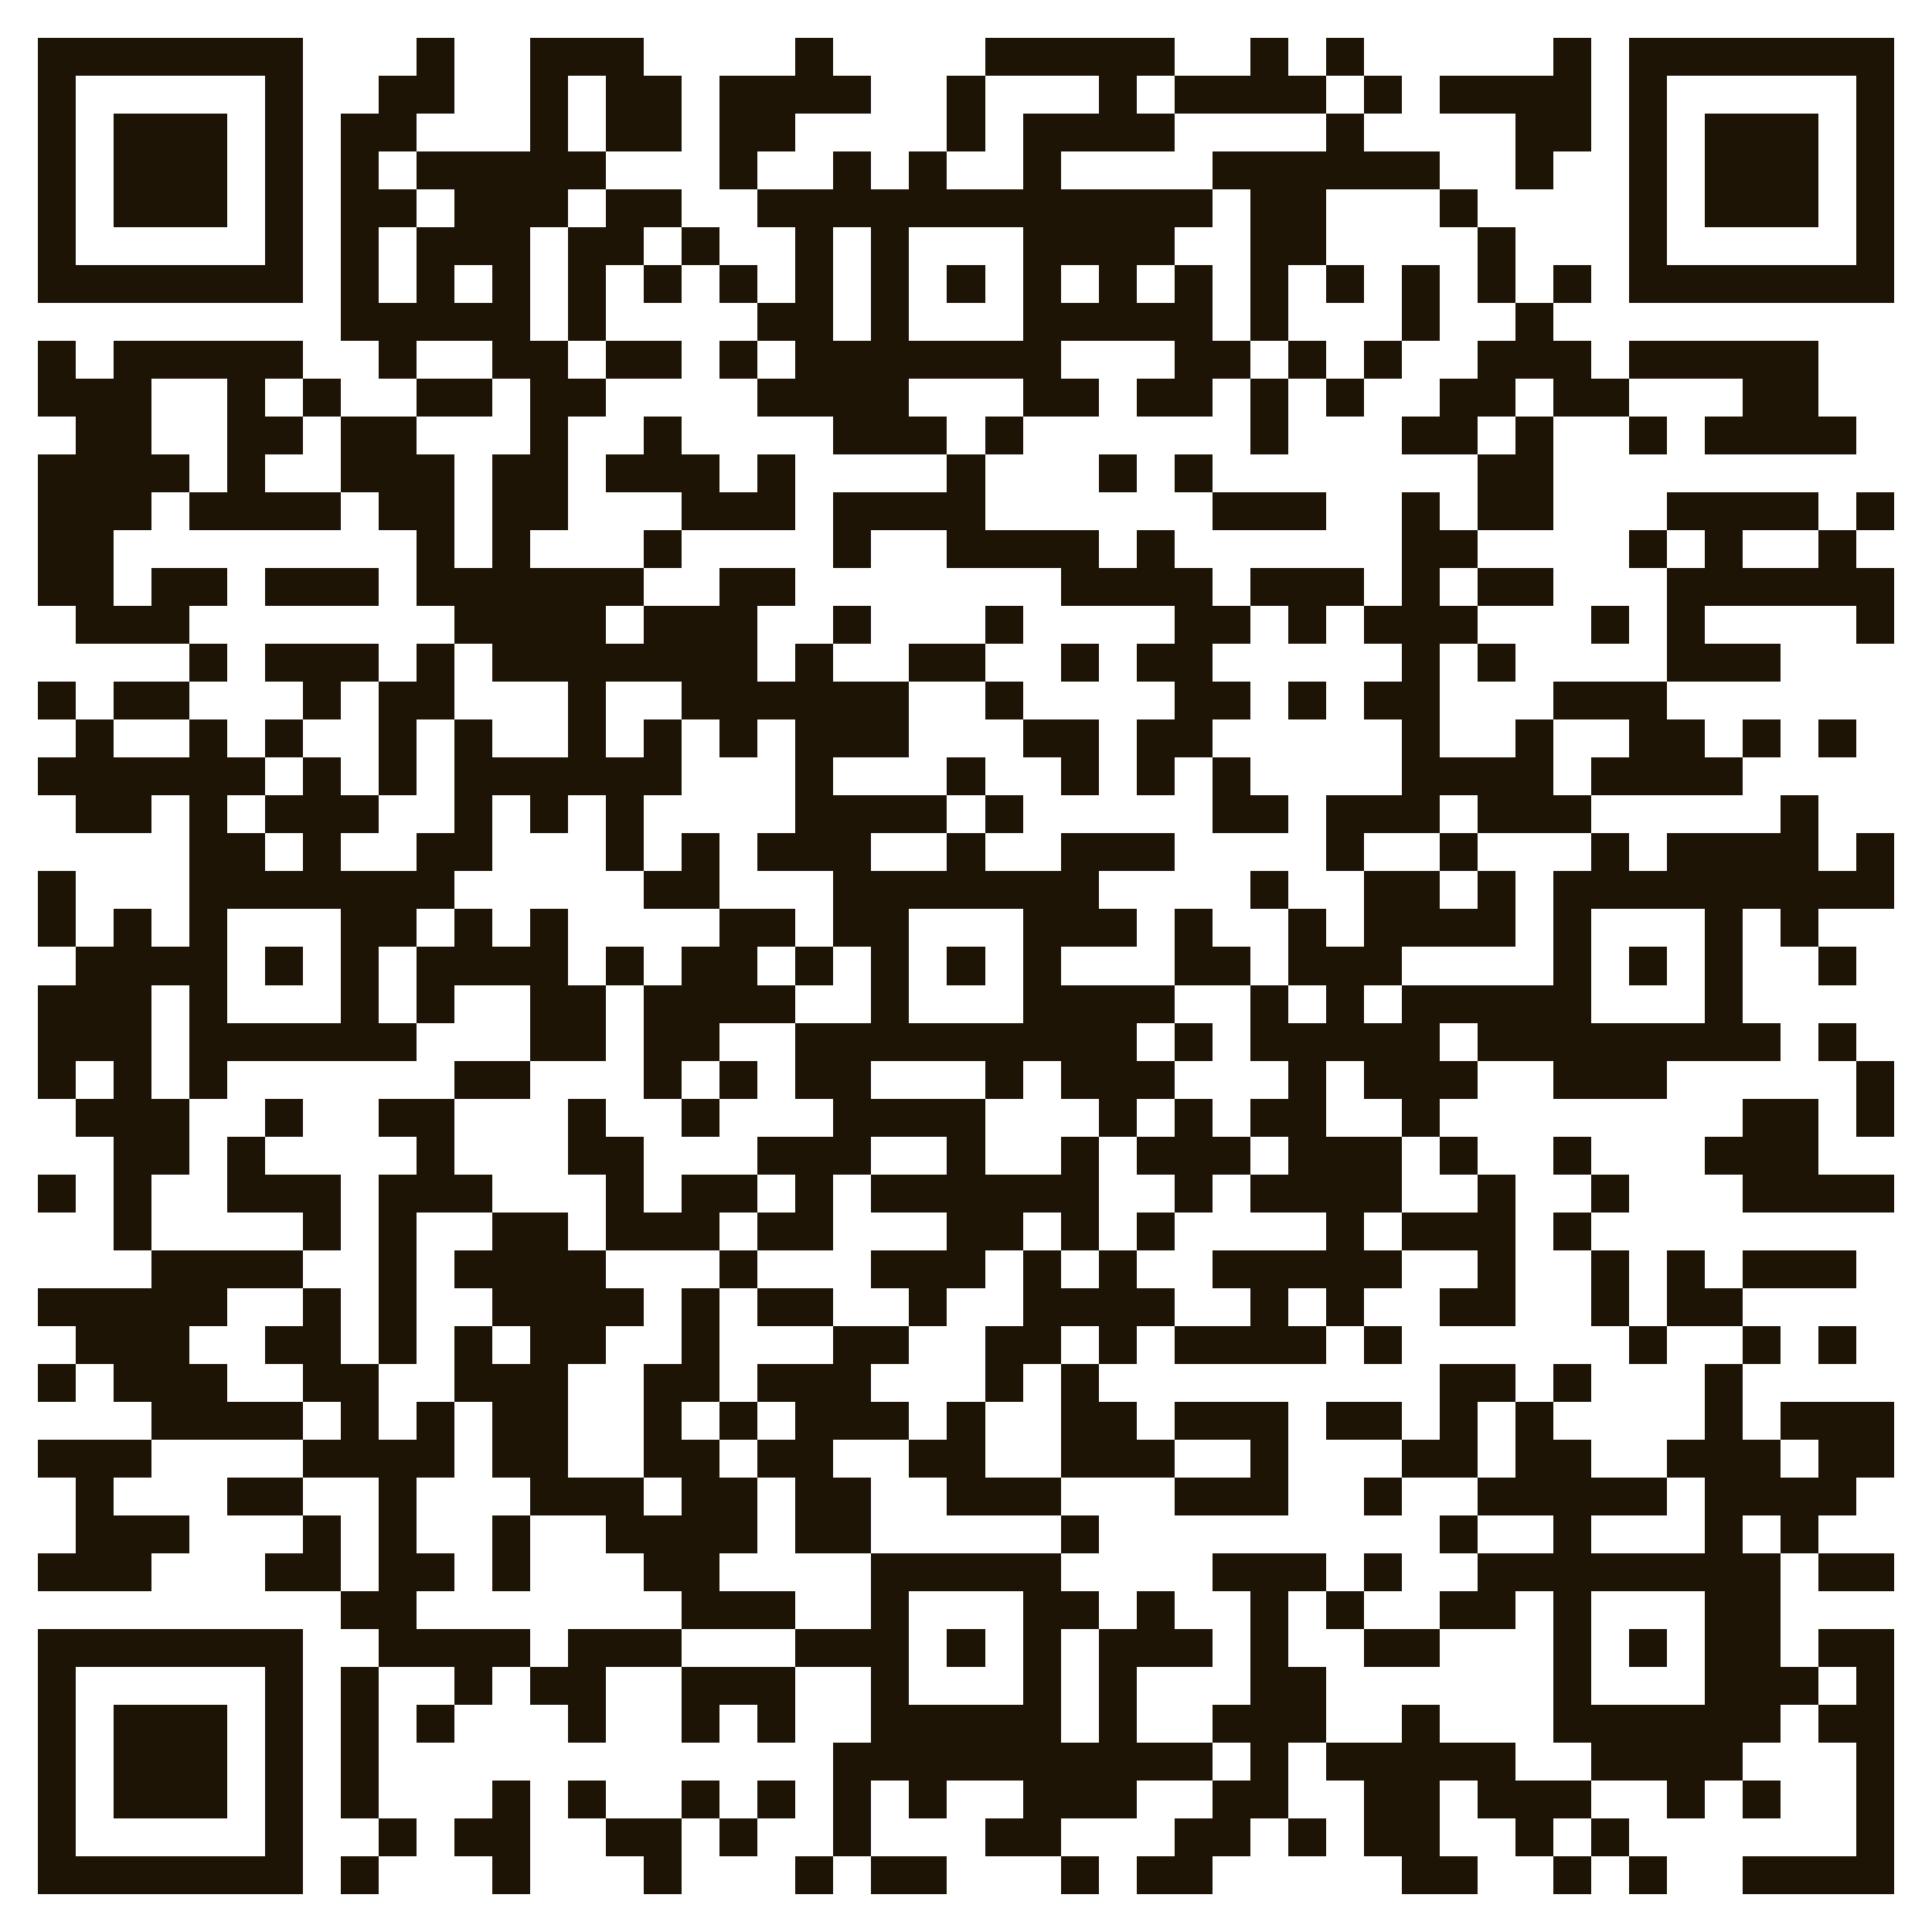
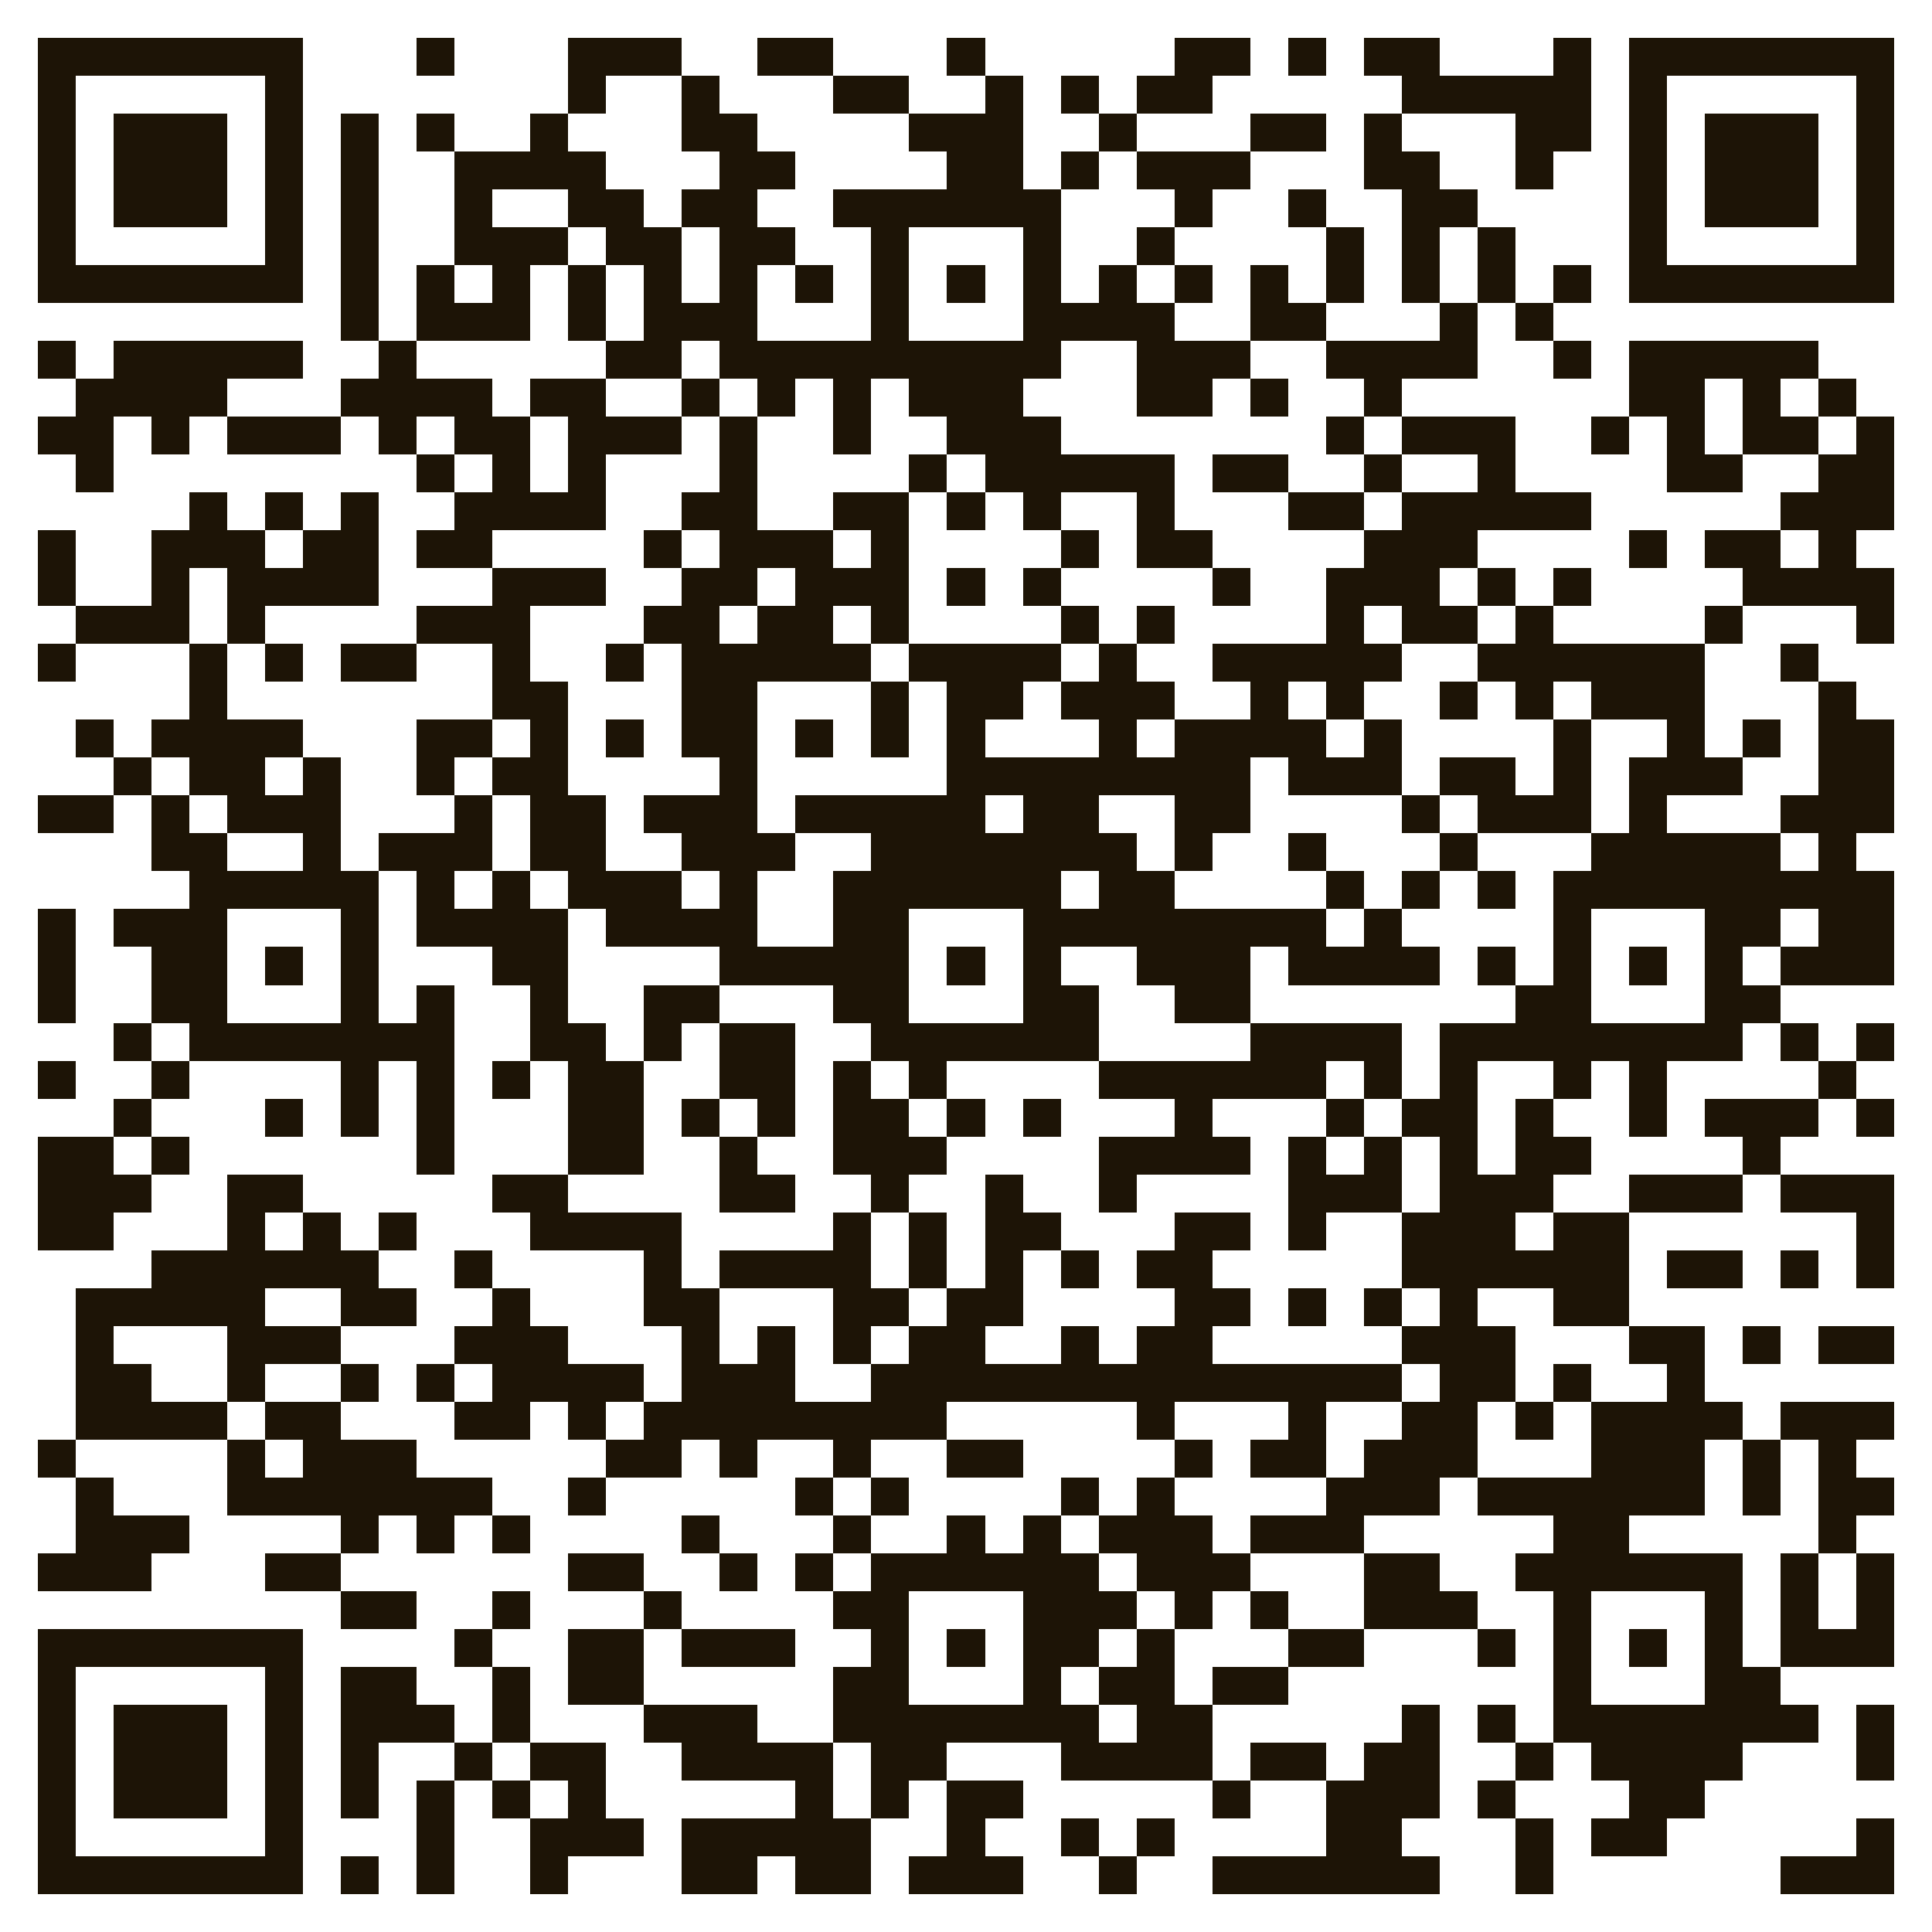
<svg xmlns="http://www.w3.org/2000/svg" viewBox="0 0 51 51" shape-rendering="crispEdges">
-   <path fill="#ffffff" d="M0 0h51v51H0z" />
-   <path stroke="#1d1406" d="M1 1.5h7m3 0h1m2 0h3m4 0h1m4 0h5m2 0h1m1 0h1m5 0h1m1 0h7M1 2.5h1m5 0h1m2 0h2m2 0h1m1 0h2m1 0h4m2 0h1m3 0h1m1 0h4m1 0h1m1 0h4m1 0h1m5 0h1M1 3.5h1m1 0h3m1 0h1m1 0h2m3 0h1m1 0h2m1 0h2m4 0h1m1 0h4m4 0h1m4 0h2m1 0h1m1 0h3m1 0h1M1 4.5h1m1 0h3m1 0h1m1 0h1m1 0h5m3 0h1m2 0h1m1 0h1m2 0h1m4 0h6m2 0h1m2 0h1m1 0h3m1 0h1M1 5.5h1m1 0h3m1 0h1m1 0h2m1 0h3m1 0h2m2 0h12m1 0h2m3 0h1m4 0h1m1 0h3m1 0h1M1 6.5h1m5 0h1m1 0h1m1 0h3m1 0h2m1 0h1m2 0h1m1 0h1m3 0h4m2 0h2m4 0h1m3 0h1m5 0h1M1 7.5h7m1 0h1m1 0h1m1 0h1m1 0h1m1 0h1m1 0h1m1 0h1m1 0h1m1 0h1m1 0h1m1 0h1m1 0h1m1 0h1m1 0h1m1 0h1m1 0h1m1 0h1m1 0h7M9 8.5h5m1 0h1m4 0h2m1 0h1m3 0h5m1 0h1m3 0h1m2 0h1M1 9.5h1m1 0h5m2 0h1m2 0h2m1 0h2m1 0h1m1 0h7m3 0h2m1 0h1m1 0h1m2 0h3m1 0h5M1 10.5h3m2 0h1m1 0h1m2 0h2m1 0h2m4 0h4m3 0h2m1 0h2m1 0h1m1 0h1m2 0h2m1 0h2m3 0h2M2 11.5h2m2 0h2m1 0h2m3 0h1m2 0h1m4 0h3m1 0h1m6 0h1m3 0h2m1 0h1m2 0h1m1 0h4M1 12.5h4m1 0h1m2 0h3m1 0h2m1 0h3m1 0h1m4 0h1m3 0h1m1 0h1m7 0h2M1 13.5h3m1 0h4m1 0h2m1 0h2m3 0h3m1 0h4m6 0h3m2 0h1m1 0h2m3 0h4m1 0h1M1 14.5h2m8 0h1m1 0h1m3 0h1m4 0h1m2 0h4m1 0h1m6 0h2m4 0h1m1 0h1m2 0h1M1 15.5h2m1 0h2m1 0h3m1 0h6m2 0h2m7 0h4m1 0h3m1 0h1m1 0h2m3 0h6M2 16.5h3m7 0h4m1 0h3m2 0h1m3 0h1m4 0h2m1 0h1m1 0h3m3 0h1m1 0h1m4 0h1M5 17.5h1m1 0h3m1 0h1m1 0h7m1 0h1m2 0h2m2 0h1m1 0h2m5 0h1m1 0h1m4 0h3M1 18.5h1m1 0h2m3 0h1m1 0h2m3 0h1m2 0h6m2 0h1m4 0h2m1 0h1m1 0h2m3 0h3M2 19.5h1m2 0h1m1 0h1m2 0h1m1 0h1m2 0h1m1 0h1m1 0h1m1 0h3m3 0h2m1 0h2m5 0h1m2 0h1m2 0h2m1 0h1m1 0h1M1 20.5h6m1 0h1m1 0h1m1 0h6m3 0h1m3 0h1m2 0h1m1 0h1m1 0h1m4 0h4m1 0h4M2 21.5h2m1 0h1m1 0h3m2 0h1m1 0h1m1 0h1m4 0h4m1 0h1m5 0h2m1 0h3m1 0h3m5 0h1M5 22.5h2m1 0h1m2 0h2m3 0h1m1 0h1m1 0h3m2 0h1m2 0h3m4 0h1m2 0h1m3 0h1m1 0h4m1 0h1M1 23.5h1m3 0h7m5 0h2m3 0h7m4 0h1m2 0h2m1 0h1m1 0h9M1 24.5h1m1 0h1m1 0h1m3 0h2m1 0h1m1 0h1m4 0h2m1 0h2m3 0h3m1 0h1m2 0h1m1 0h4m1 0h1m3 0h1m1 0h1M2 25.5h4m1 0h1m1 0h1m1 0h4m1 0h1m1 0h2m1 0h1m1 0h1m1 0h1m1 0h1m3 0h2m1 0h3m4 0h1m1 0h1m1 0h1m2 0h1M1 26.5h3m1 0h1m3 0h1m1 0h1m2 0h2m1 0h4m2 0h1m3 0h4m2 0h1m1 0h1m1 0h5m3 0h1M1 27.5h3m1 0h6m3 0h2m1 0h2m2 0h9m1 0h1m1 0h5m1 0h8m1 0h1M1 28.5h1m1 0h1m1 0h1m6 0h2m3 0h1m1 0h1m1 0h2m3 0h1m1 0h3m3 0h1m1 0h3m2 0h3m5 0h1M2 29.5h3m2 0h1m2 0h2m3 0h1m2 0h1m3 0h4m3 0h1m1 0h1m1 0h2m2 0h1m8 0h2m1 0h1M3 30.5h2m1 0h1m4 0h1m3 0h2m3 0h3m2 0h1m2 0h1m1 0h3m1 0h3m1 0h1m2 0h1m3 0h3M1 31.5h1m1 0h1m2 0h3m1 0h3m3 0h1m1 0h2m1 0h1m1 0h6m2 0h1m1 0h4m2 0h1m2 0h1m3 0h4M3 32.5h1m4 0h1m1 0h1m2 0h2m1 0h3m1 0h2m3 0h2m1 0h1m1 0h1m4 0h1m1 0h3m1 0h1M4 33.5h4m2 0h1m1 0h4m3 0h1m3 0h3m1 0h1m1 0h1m2 0h5m2 0h1m2 0h1m1 0h1m1 0h3M1 34.5h5m2 0h1m1 0h1m2 0h4m1 0h1m1 0h2m2 0h1m2 0h4m2 0h1m1 0h1m2 0h2m2 0h1m1 0h2M2 35.5h3m2 0h2m1 0h1m1 0h1m1 0h2m2 0h1m3 0h2m2 0h2m1 0h1m1 0h4m1 0h1m6 0h1m2 0h1m1 0h1M1 36.5h1m1 0h3m2 0h2m2 0h3m2 0h2m1 0h3m3 0h1m1 0h1m9 0h2m1 0h1m3 0h1M4 37.5h4m1 0h1m1 0h1m1 0h2m2 0h1m1 0h1m1 0h3m1 0h1m2 0h2m1 0h3m1 0h2m1 0h1m1 0h1m4 0h1m1 0h3M1 38.5h3m4 0h4m1 0h2m2 0h2m1 0h2m2 0h2m2 0h3m2 0h1m3 0h2m1 0h2m2 0h3m1 0h2M2 39.5h1m3 0h2m2 0h1m3 0h3m1 0h2m1 0h2m2 0h3m3 0h3m2 0h1m2 0h5m1 0h4M2 40.5h3m3 0h1m1 0h1m2 0h1m2 0h4m1 0h2m5 0h1m9 0h1m2 0h1m3 0h1m1 0h1M1 41.5h3m3 0h2m1 0h2m1 0h1m3 0h2m4 0h5m4 0h3m1 0h1m2 0h8m1 0h2M9 42.5h2m7 0h3m2 0h1m3 0h2m1 0h1m2 0h1m1 0h1m2 0h2m1 0h1m3 0h2M1 43.5h7m2 0h4m1 0h3m3 0h3m1 0h1m1 0h1m1 0h3m1 0h1m2 0h2m3 0h1m1 0h1m1 0h2m1 0h2M1 44.5h1m5 0h1m1 0h1m2 0h1m1 0h2m2 0h3m2 0h1m3 0h1m1 0h1m3 0h2m6 0h1m3 0h3m1 0h1M1 45.5h1m1 0h3m1 0h1m1 0h1m1 0h1m3 0h1m2 0h1m1 0h1m2 0h5m1 0h1m2 0h3m2 0h1m3 0h6m1 0h2M1 46.5h1m1 0h3m1 0h1m1 0h1m12 0h10m1 0h1m1 0h5m2 0h4m3 0h1M1 47.5h1m1 0h3m1 0h1m1 0h1m3 0h1m1 0h1m2 0h1m1 0h1m1 0h1m1 0h1m2 0h3m2 0h2m2 0h2m1 0h3m2 0h1m1 0h1m2 0h1M1 48.5h1m5 0h1m2 0h1m1 0h2m2 0h2m1 0h1m2 0h1m3 0h2m3 0h2m1 0h1m1 0h2m2 0h1m1 0h1m6 0h1M1 49.5h7m1 0h1m3 0h1m3 0h1m3 0h1m1 0h2m3 0h1m1 0h2m5 0h2m2 0h1m1 0h1m2 0h4" />
+   <rect width="51" height="51" fill="#ffffff" />
+   <path fill="#1d1406" d="M1 1h1v1h-1zM2 1h1v1h-1zM3 1h1v1h-1zM4 1h1v1h-1zM5 1h1v1h-1zM6 1h1v1h-1zM7 1h1v1h-1zM11 1h1v1h-1zM15 1h1v1h-1zM16 1h1v1h-1zM17 1h1v1h-1zM20 1h1v1h-1zM21 1h1v1h-1zM25 1h1v1h-1zM31 1h1v1h-1zM32 1h1v1h-1zM34 1h1v1h-1zM36 1h1v1h-1zM37 1h1v1h-1zM41 1h1v1h-1zM43 1h1v1h-1zM44 1h1v1h-1zM45 1h1v1h-1zM46 1h1v1h-1zM47 1h1v1h-1zM48 1h1v1h-1zM49 1h1v1h-1zM1 2h1v1h-1zM7 2h1v1h-1zM15 2h1v1h-1zM18 2h1v1h-1zM22 2h1v1h-1zM23 2h1v1h-1zM26 2h1v1h-1zM28 2h1v1h-1zM30 2h1v1h-1zM31 2h1v1h-1zM37 2h1v1h-1zM38 2h1v1h-1zM39 2h1v1h-1zM40 2h1v1h-1zM41 2h1v1h-1zM43 2h1v1h-1zM49 2h1v1h-1zM1 3h1v1h-1zM3 3h1v1h-1zM4 3h1v1h-1zM5 3h1v1h-1zM7 3h1v1h-1zM9 3h1v1h-1zM11 3h1v1h-1zM14 3h1v1h-1zM18 3h1v1h-1zM19 3h1v1h-1zM24 3h1v1h-1zM25 3h1v1h-1zM26 3h1v1h-1zM29 3h1v1h-1zM33 3h1v1h-1zM34 3h1v1h-1zM36 3h1v1h-1zM40 3h1v1h-1zM41 3h1v1h-1zM43 3h1v1h-1zM45 3h1v1h-1zM46 3h1v1h-1zM47 3h1v1h-1zM49 3h1v1h-1zM1 4h1v1h-1zM3 4h1v1h-1zM4 4h1v1h-1zM5 4h1v1h-1zM7 4h1v1h-1zM9 4h1v1h-1zM12 4h1v1h-1zM13 4h1v1h-1zM14 4h1v1h-1zM15 4h1v1h-1zM19 4h1v1h-1zM20 4h1v1h-1zM25 4h1v1h-1zM26 4h1v1h-1zM28 4h1v1h-1zM30 4h1v1h-1zM31 4h1v1h-1zM32 4h1v1h-1zM36 4h1v1h-1zM37 4h1v1h-1zM40 4h1v1h-1zM43 4h1v1h-1zM45 4h1v1h-1zM46 4h1v1h-1zM47 4h1v1h-1zM49 4h1v1h-1zM1 5h1v1h-1zM3 5h1v1h-1zM4 5h1v1h-1zM5 5h1v1h-1zM7 5h1v1h-1zM9 5h1v1h-1zM12 5h1v1h-1zM15 5h1v1h-1zM16 5h1v1h-1zM18 5h1v1h-1zM19 5h1v1h-1zM22 5h1v1h-1zM23 5h1v1h-1zM24 5h1v1h-1zM25 5h1v1h-1zM26 5h1v1h-1zM27 5h1v1h-1zM31 5h1v1h-1zM34 5h1v1h-1zM37 5h1v1h-1zM38 5h1v1h-1zM43 5h1v1h-1zM45 5h1v1h-1zM46 5h1v1h-1zM47 5h1v1h-1zM49 5h1v1h-1zM1 6h1v1h-1zM7 6h1v1h-1zM9 6h1v1h-1zM12 6h1v1h-1zM13 6h1v1h-1zM14 6h1v1h-1zM16 6h1v1h-1zM17 6h1v1h-1zM19 6h1v1h-1zM20 6h1v1h-1zM23 6h1v1h-1zM27 6h1v1h-1zM30 6h1v1h-1zM35 6h1v1h-1zM37 6h1v1h-1zM39 6h1v1h-1zM43 6h1v1h-1zM49 6h1v1h-1zM1 7h1v1h-1zM2 7h1v1h-1zM3 7h1v1h-1zM4 7h1v1h-1zM5 7h1v1h-1zM6 7h1v1h-1zM7 7h1v1h-1zM9 7h1v1h-1zM11 7h1v1h-1zM13 7h1v1h-1zM15 7h1v1h-1zM17 7h1v1h-1zM19 7h1v1h-1zM21 7h1v1h-1zM23 7h1v1h-1zM25 7h1v1h-1zM27 7h1v1h-1zM29 7h1v1h-1zM31 7h1v1h-1zM33 7h1v1h-1zM35 7h1v1h-1zM37 7h1v1h-1zM39 7h1v1h-1zM41 7h1v1h-1zM43 7h1v1h-1zM44 7h1v1h-1zM45 7h1v1h-1zM46 7h1v1h-1zM47 7h1v1h-1zM48 7h1v1h-1zM49 7h1v1h-1zM9 8h1v1h-1zM11 8h1v1h-1zM12 8h1v1h-1zM13 8h1v1h-1zM15 8h1v1h-1zM17 8h1v1h-1zM18 8h1v1h-1zM19 8h1v1h-1zM23 8h1v1h-1zM27 8h1v1h-1zM28 8h1v1h-1zM29 8h1v1h-1zM30 8h1v1h-1zM33 8h1v1h-1zM34 8h1v1h-1zM38 8h1v1h-1zM40 8h1v1h-1zM1 9h1v1h-1zM3 9h1v1h-1zM4 9h1v1h-1zM5 9h1v1h-1zM6 9h1v1h-1zM7 9h1v1h-1zM10 9h1v1h-1zM16 9h1v1h-1zM17 9h1v1h-1zM19 9h1v1h-1zM20 9h1v1h-1zM21 9h1v1h-1zM22 9h1v1h-1zM23 9h1v1h-1zM24 9h1v1h-1zM25 9h1v1h-1zM26 9h1v1h-1zM27 9h1v1h-1zM30 9h1v1h-1zM31 9h1v1h-1zM32 9h1v1h-1zM35 9h1v1h-1zM36 9h1v1h-1zM37 9h1v1h-1zM38 9h1v1h-1zM41 9h1v1h-1zM43 9h1v1h-1zM44 9h1v1h-1zM45 9h1v1h-1zM46 9h1v1h-1zM47 9h1v1h-1zM2 10h1v1h-1zM3 10h1v1h-1zM4 10h1v1h-1zM5 10h1v1h-1zM9 10h1v1h-1zM10 10h1v1h-1zM11 10h1v1h-1zM12 10h1v1h-1zM14 10h1v1h-1zM15 10h1v1h-1zM18 10h1v1h-1zM20 10h1v1h-1zM22 10h1v1h-1zM24 10h1v1h-1zM25 10h1v1h-1zM26 10h1v1h-1zM30 10h1v1h-1zM31 10h1v1h-1zM33 10h1v1h-1zM36 10h1v1h-1zM43 10h1v1h-1zM44 10h1v1h-1zM46 10h1v1h-1zM48 10h1v1h-1zM1 11h1v1h-1zM2 11h1v1h-1zM4 11h1v1h-1zM6 11h1v1h-1zM7 11h1v1h-1zM8 11h1v1h-1zM10 11h1v1h-1zM12 11h1v1h-1zM13 11h1v1h-1zM15 11h1v1h-1zM16 11h1v1h-1zM17 11h1v1h-1zM19 11h1v1h-1zM22 11h1v1h-1zM25 11h1v1h-1zM26 11h1v1h-1zM27 11h1v1h-1zM35 11h1v1h-1zM37 11h1v1h-1zM38 11h1v1h-1zM39 11h1v1h-1zM42 11h1v1h-1zM44 11h1v1h-1zM46 11h1v1h-1zM47 11h1v1h-1zM49 11h1v1h-1zM2 12h1v1h-1zM11 12h1v1h-1zM13 12h1v1h-1zM15 12h1v1h-1zM19 12h1v1h-1zM24 12h1v1h-1zM26 12h1v1h-1zM27 12h1v1h-1zM28 12h1v1h-1zM29 12h1v1h-1zM30 12h1v1h-1zM32 12h1v1h-1zM33 12h1v1h-1zM36 12h1v1h-1zM39 12h1v1h-1zM44 12h1v1h-1zM45 12h1v1h-1zM48 12h1v1h-1zM49 12h1v1h-1zM5 13h1v1h-1zM7 13h1v1h-1zM9 13h1v1h-1zM12 13h1v1h-1zM13 13h1v1h-1zM14 13h1v1h-1zM15 13h1v1h-1zM18 13h1v1h-1zM19 13h1v1h-1zM22 13h1v1h-1zM23 13h1v1h-1zM25 13h1v1h-1zM27 13h1v1h-1zM30 13h1v1h-1zM34 13h1v1h-1zM35 13h1v1h-1zM37 13h1v1h-1zM38 13h1v1h-1zM39 13h1v1h-1zM40 13h1v1h-1zM41 13h1v1h-1zM47 13h1v1h-1zM48 13h1v1h-1zM49 13h1v1h-1zM1 14h1v1h-1zM4 14h1v1h-1zM5 14h1v1h-1zM6 14h1v1h-1zM8 14h1v1h-1zM9 14h1v1h-1zM11 14h1v1h-1zM12 14h1v1h-1zM17 14h1v1h-1zM19 14h1v1h-1zM20 14h1v1h-1zM21 14h1v1h-1zM23 14h1v1h-1zM28 14h1v1h-1zM30 14h1v1h-1zM31 14h1v1h-1zM36 14h1v1h-1zM37 14h1v1h-1zM38 14h1v1h-1zM43 14h1v1h-1zM45 14h1v1h-1zM46 14h1v1h-1zM48 14h1v1h-1zM1 15h1v1h-1zM4 15h1v1h-1zM6 15h1v1h-1zM7 15h1v1h-1zM8 15h1v1h-1zM9 15h1v1h-1zM13 15h1v1h-1zM14 15h1v1h-1zM15 15h1v1h-1zM18 15h1v1h-1zM19 15h1v1h-1zM21 15h1v1h-1zM22 15h1v1h-1zM23 15h1v1h-1zM25 15h1v1h-1zM27 15h1v1h-1zM32 15h1v1h-1zM35 15h1v1h-1zM36 15h1v1h-1zM37 15h1v1h-1zM39 15h1v1h-1zM41 15h1v1h-1zM46 15h1v1h-1zM47 15h1v1h-1zM48 15h1v1h-1zM49 15h1v1h-1zM2 16h1v1h-1zM3 16h1v1h-1zM4 16h1v1h-1zM6 16h1v1h-1zM11 16h1v1h-1zM12 16h1v1h-1zM13 16h1v1h-1zM17 16h1v1h-1zM18 16h1v1h-1zM20 16h1v1h-1zM21 16h1v1h-1zM23 16h1v1h-1zM28 16h1v1h-1zM30 16h1v1h-1zM35 16h1v1h-1zM37 16h1v1h-1zM38 16h1v1h-1zM40 16h1v1h-1zM45 16h1v1h-1zM49 16h1v1h-1zM1 17h1v1h-1zM5 17h1v1h-1zM7 17h1v1h-1zM9 17h1v1h-1zM10 17h1v1h-1zM13 17h1v1h-1zM16 17h1v1h-1zM18 17h1v1h-1zM19 17h1v1h-1zM20 17h1v1h-1zM21 17h1v1h-1zM22 17h1v1h-1zM24 17h1v1h-1zM25 17h1v1h-1zM26 17h1v1h-1zM27 17h1v1h-1zM29 17h1v1h-1zM32 17h1v1h-1zM33 17h1v1h-1zM34 17h1v1h-1zM35 17h1v1h-1zM36 17h1v1h-1zM39 17h1v1h-1zM40 17h1v1h-1zM41 17h1v1h-1zM42 17h1v1h-1zM43 17h1v1h-1zM44 17h1v1h-1zM47 17h1v1h-1zM5 18h1v1h-1zM13 18h1v1h-1zM14 18h1v1h-1zM18 18h1v1h-1zM19 18h1v1h-1zM23 18h1v1h-1zM25 18h1v1h-1zM26 18h1v1h-1zM28 18h1v1h-1zM29 18h1v1h-1zM30 18h1v1h-1zM33 18h1v1h-1zM35 18h1v1h-1zM38 18h1v1h-1zM40 18h1v1h-1zM42 18h1v1h-1zM43 18h1v1h-1zM44 18h1v1h-1zM48 18h1v1h-1zM2 19h1v1h-1zM4 19h1v1h-1zM5 19h1v1h-1zM6 19h1v1h-1zM7 19h1v1h-1zM11 19h1v1h-1zM12 19h1v1h-1zM14 19h1v1h-1zM16 19h1v1h-1zM18 19h1v1h-1zM19 19h1v1h-1zM21 19h1v1h-1zM23 19h1v1h-1zM25 19h1v1h-1zM29 19h1v1h-1zM31 19h1v1h-1zM32 19h1v1h-1zM33 19h1v1h-1zM34 19h1v1h-1zM36 19h1v1h-1zM41 19h1v1h-1zM44 19h1v1h-1zM46 19h1v1h-1zM48 19h1v1h-1zM49 19h1v1h-1zM3 20h1v1h-1zM5 20h1v1h-1zM6 20h1v1h-1zM8 20h1v1h-1zM11 20h1v1h-1zM13 20h1v1h-1zM14 20h1v1h-1zM19 20h1v1h-1zM25 20h1v1h-1zM26 20h1v1h-1zM27 20h1v1h-1zM28 20h1v1h-1zM29 20h1v1h-1zM30 20h1v1h-1zM31 20h1v1h-1zM32 20h1v1h-1zM34 20h1v1h-1zM35 20h1v1h-1zM36 20h1v1h-1zM38 20h1v1h-1zM39 20h1v1h-1zM41 20h1v1h-1zM43 20h1v1h-1zM44 20h1v1h-1zM45 20h1v1h-1zM48 20h1v1h-1zM49 20h1v1h-1zM1 21h1v1h-1zM2 21h1v1h-1zM4 21h1v1h-1zM6 21h1v1h-1zM7 21h1v1h-1zM8 21h1v1h-1zM12 21h1v1h-1zM14 21h1v1h-1zM15 21h1v1h-1zM17 21h1v1h-1zM18 21h1v1h-1zM19 21h1v1h-1zM21 21h1v1h-1zM22 21h1v1h-1zM23 21h1v1h-1zM24 21h1v1h-1zM25 21h1v1h-1zM27 21h1v1h-1zM28 21h1v1h-1zM31 21h1v1h-1zM32 21h1v1h-1zM37 21h1v1h-1zM39 21h1v1h-1zM40 21h1v1h-1zM41 21h1v1h-1zM43 21h1v1h-1zM47 21h1v1h-1zM48 21h1v1h-1zM49 21h1v1h-1zM4 22h1v1h-1zM5 22h1v1h-1zM8 22h1v1h-1zM10 22h1v1h-1zM11 22h1v1h-1zM12 22h1v1h-1zM14 22h1v1h-1zM15 22h1v1h-1zM18 22h1v1h-1zM19 22h1v1h-1zM20 22h1v1h-1zM23 22h1v1h-1zM24 22h1v1h-1zM25 22h1v1h-1zM26 22h1v1h-1zM27 22h1v1h-1zM28 22h1v1h-1zM29 22h1v1h-1zM31 22h1v1h-1zM34 22h1v1h-1zM38 22h1v1h-1zM42 22h1v1h-1zM43 22h1v1h-1zM44 22h1v1h-1zM45 22h1v1h-1zM46 22h1v1h-1zM48 22h1v1h-1zM5 23h1v1h-1zM6 23h1v1h-1zM7 23h1v1h-1zM8 23h1v1h-1zM9 23h1v1h-1zM11 23h1v1h-1zM13 23h1v1h-1zM15 23h1v1h-1zM16 23h1v1h-1zM17 23h1v1h-1zM19 23h1v1h-1zM22 23h1v1h-1zM23 23h1v1h-1zM24 23h1v1h-1zM25 23h1v1h-1zM26 23h1v1h-1zM27 23h1v1h-1zM29 23h1v1h-1zM30 23h1v1h-1zM35 23h1v1h-1zM37 23h1v1h-1zM39 23h1v1h-1zM41 23h1v1h-1zM42 23h1v1h-1zM43 23h1v1h-1zM44 23h1v1h-1zM45 23h1v1h-1zM46 23h1v1h-1zM47 23h1v1h-1zM48 23h1v1h-1zM49 23h1v1h-1zM1 24h1v1h-1zM3 24h1v1h-1zM4 24h1v1h-1zM5 24h1v1h-1zM9 24h1v1h-1zM11 24h1v1h-1zM12 24h1v1h-1zM13 24h1v1h-1zM14 24h1v1h-1zM16 24h1v1h-1zM17 24h1v1h-1zM18 24h1v1h-1zM19 24h1v1h-1zM22 24h1v1h-1zM23 24h1v1h-1zM27 24h1v1h-1zM28 24h1v1h-1zM29 24h1v1h-1zM30 24h1v1h-1zM31 24h1v1h-1zM32 24h1v1h-1zM33 24h1v1h-1zM34 24h1v1h-1zM36 24h1v1h-1zM41 24h1v1h-1zM45 24h1v1h-1zM46 24h1v1h-1zM48 24h1v1h-1zM49 24h1v1h-1zM1 25h1v1h-1zM4 25h1v1h-1zM5 25h1v1h-1zM7 25h1v1h-1zM9 25h1v1h-1zM13 25h1v1h-1zM14 25h1v1h-1zM19 25h1v1h-1zM20 25h1v1h-1zM21 25h1v1h-1zM22 25h1v1h-1zM23 25h1v1h-1zM25 25h1v1h-1zM27 25h1v1h-1zM30 25h1v1h-1zM31 25h1v1h-1zM32 25h1v1h-1zM34 25h1v1h-1zM35 25h1v1h-1zM36 25h1v1h-1zM37 25h1v1h-1zM39 25h1v1h-1zM41 25h1v1h-1zM43 25h1v1h-1zM45 25h1v1h-1zM47 25h1v1h-1zM48 25h1v1h-1zM49 25h1v1h-1zM1 26h1v1h-1zM4 26h1v1h-1zM5 26h1v1h-1zM9 26h1v1h-1zM11 26h1v1h-1zM14 26h1v1h-1zM17 26h1v1h-1zM18 26h1v1h-1zM22 26h1v1h-1zM23 26h1v1h-1zM27 26h1v1h-1zM28 26h1v1h-1zM31 26h1v1h-1zM32 26h1v1h-1zM40 26h1v1h-1zM41 26h1v1h-1zM45 26h1v1h-1zM46 26h1v1h-1zM3 27h1v1h-1zM5 27h1v1h-1zM6 27h1v1h-1zM7 27h1v1h-1zM8 27h1v1h-1zM9 27h1v1h-1zM10 27h1v1h-1zM11 27h1v1h-1zM14 27h1v1h-1zM15 27h1v1h-1zM17 27h1v1h-1zM19 27h1v1h-1zM20 27h1v1h-1zM23 27h1v1h-1zM24 27h1v1h-1zM25 27h1v1h-1zM26 27h1v1h-1zM27 27h1v1h-1zM28 27h1v1h-1zM33 27h1v1h-1zM34 27h1v1h-1zM35 27h1v1h-1zM36 27h1v1h-1zM38 27h1v1h-1zM39 27h1v1h-1zM40 27h1v1h-1zM41 27h1v1h-1zM42 27h1v1h-1zM43 27h1v1h-1zM44 27h1v1h-1zM45 27h1v1h-1zM47 27h1v1h-1zM49 27h1v1h-1zM1 28h1v1h-1zM4 28h1v1h-1zM9 28h1v1h-1zM11 28h1v1h-1zM13 28h1v1h-1zM15 28h1v1h-1zM16 28h1v1h-1zM19 28h1v1h-1zM20 28h1v1h-1zM22 28h1v1h-1zM24 28h1v1h-1zM29 28h1v1h-1zM30 28h1v1h-1zM31 28h1v1h-1zM32 28h1v1h-1zM33 28h1v1h-1zM34 28h1v1h-1zM36 28h1v1h-1zM38 28h1v1h-1zM41 28h1v1h-1zM43 28h1v1h-1zM48 28h1v1h-1zM3 29h1v1h-1zM7 29h1v1h-1zM9 29h1v1h-1zM11 29h1v1h-1zM15 29h1v1h-1zM16 29h1v1h-1zM18 29h1v1h-1zM20 29h1v1h-1zM22 29h1v1h-1zM23 29h1v1h-1zM25 29h1v1h-1zM27 29h1v1h-1zM31 29h1v1h-1zM35 29h1v1h-1zM37 29h1v1h-1zM38 29h1v1h-1zM40 29h1v1h-1zM43 29h1v1h-1zM45 29h1v1h-1zM46 29h1v1h-1zM47 29h1v1h-1zM49 29h1v1h-1zM1 30h1v1h-1zM2 30h1v1h-1zM4 30h1v1h-1zM11 30h1v1h-1zM15 30h1v1h-1zM16 30h1v1h-1zM19 30h1v1h-1zM22 30h1v1h-1zM23 30h1v1h-1zM24 30h1v1h-1zM29 30h1v1h-1zM30 30h1v1h-1zM31 30h1v1h-1zM32 30h1v1h-1zM34 30h1v1h-1zM36 30h1v1h-1zM38 30h1v1h-1zM40 30h1v1h-1zM41 30h1v1h-1zM46 30h1v1h-1zM1 31h1v1h-1zM2 31h1v1h-1zM3 31h1v1h-1zM6 31h1v1h-1zM7 31h1v1h-1zM13 31h1v1h-1zM14 31h1v1h-1zM19 31h1v1h-1zM20 31h1v1h-1zM23 31h1v1h-1zM26 31h1v1h-1zM29 31h1v1h-1zM34 31h1v1h-1zM35 31h1v1h-1zM36 31h1v1h-1zM38 31h1v1h-1zM39 31h1v1h-1zM40 31h1v1h-1zM43 31h1v1h-1zM44 31h1v1h-1zM45 31h1v1h-1zM47 31h1v1h-1zM48 31h1v1h-1zM49 31h1v1h-1zM1 32h1v1h-1zM2 32h1v1h-1zM6 32h1v1h-1zM8 32h1v1h-1zM10 32h1v1h-1zM14 32h1v1h-1zM15 32h1v1h-1zM16 32h1v1h-1zM17 32h1v1h-1zM22 32h1v1h-1zM24 32h1v1h-1zM26 32h1v1h-1zM27 32h1v1h-1zM31 32h1v1h-1zM32 32h1v1h-1zM34 32h1v1h-1zM37 32h1v1h-1zM38 32h1v1h-1zM39 32h1v1h-1zM41 32h1v1h-1zM42 32h1v1h-1zM49 32h1v1h-1zM4 33h1v1h-1zM5 33h1v1h-1zM6 33h1v1h-1zM7 33h1v1h-1zM8 33h1v1h-1zM9 33h1v1h-1zM12 33h1v1h-1zM17 33h1v1h-1zM19 33h1v1h-1zM20 33h1v1h-1zM21 33h1v1h-1zM22 33h1v1h-1zM24 33h1v1h-1zM26 33h1v1h-1zM28 33h1v1h-1zM30 33h1v1h-1zM31 33h1v1h-1zM37 33h1v1h-1zM38 33h1v1h-1zM39 33h1v1h-1zM40 33h1v1h-1zM41 33h1v1h-1zM42 33h1v1h-1zM44 33h1v1h-1zM45 33h1v1h-1zM47 33h1v1h-1zM49 33h1v1h-1zM2 34h1v1h-1zM3 34h1v1h-1zM4 34h1v1h-1zM5 34h1v1h-1zM6 34h1v1h-1zM9 34h1v1h-1zM10 34h1v1h-1zM13 34h1v1h-1zM17 34h1v1h-1zM18 34h1v1h-1zM22 34h1v1h-1zM23 34h1v1h-1zM25 34h1v1h-1zM26 34h1v1h-1zM31 34h1v1h-1zM32 34h1v1h-1zM34 34h1v1h-1zM36 34h1v1h-1zM38 34h1v1h-1zM41 34h1v1h-1zM42 34h1v1h-1zM2 35h1v1h-1zM6 35h1v1h-1zM7 35h1v1h-1zM8 35h1v1h-1zM12 35h1v1h-1zM13 35h1v1h-1zM14 35h1v1h-1zM18 35h1v1h-1zM20 35h1v1h-1zM22 35h1v1h-1zM24 35h1v1h-1zM25 35h1v1h-1zM28 35h1v1h-1zM30 35h1v1h-1zM31 35h1v1h-1zM37 35h1v1h-1zM38 35h1v1h-1zM39 35h1v1h-1zM43 35h1v1h-1zM44 35h1v1h-1zM46 35h1v1h-1zM48 35h1v1h-1zM49 35h1v1h-1zM2 36h1v1h-1zM3 36h1v1h-1zM6 36h1v1h-1zM9 36h1v1h-1zM11 36h1v1h-1zM13 36h1v1h-1zM14 36h1v1h-1zM15 36h1v1h-1zM16 36h1v1h-1zM18 36h1v1h-1zM19 36h1v1h-1zM20 36h1v1h-1zM23 36h1v1h-1zM24 36h1v1h-1zM25 36h1v1h-1zM26 36h1v1h-1zM27 36h1v1h-1zM28 36h1v1h-1zM29 36h1v1h-1zM30 36h1v1h-1zM31 36h1v1h-1zM32 36h1v1h-1zM33 36h1v1h-1zM34 36h1v1h-1zM35 36h1v1h-1zM36 36h1v1h-1zM38 36h1v1h-1zM39 36h1v1h-1zM41 36h1v1h-1zM44 36h1v1h-1zM2 37h1v1h-1zM3 37h1v1h-1zM4 37h1v1h-1zM5 37h1v1h-1zM7 37h1v1h-1zM8 37h1v1h-1zM12 37h1v1h-1zM13 37h1v1h-1zM15 37h1v1h-1zM17 37h1v1h-1zM18 37h1v1h-1zM19 37h1v1h-1zM20 37h1v1h-1zM21 37h1v1h-1zM22 37h1v1h-1zM23 37h1v1h-1zM24 37h1v1h-1zM30 37h1v1h-1zM34 37h1v1h-1zM37 37h1v1h-1zM38 37h1v1h-1zM40 37h1v1h-1zM42 37h1v1h-1zM43 37h1v1h-1zM44 37h1v1h-1zM45 37h1v1h-1zM47 37h1v1h-1zM48 37h1v1h-1zM49 37h1v1h-1zM1 38h1v1h-1zM6 38h1v1h-1zM8 38h1v1h-1zM9 38h1v1h-1zM10 38h1v1h-1zM16 38h1v1h-1zM17 38h1v1h-1zM19 38h1v1h-1zM22 38h1v1h-1zM25 38h1v1h-1zM26 38h1v1h-1zM31 38h1v1h-1zM33 38h1v1h-1zM34 38h1v1h-1zM36 38h1v1h-1zM37 38h1v1h-1zM38 38h1v1h-1zM42 38h1v1h-1zM43 38h1v1h-1zM44 38h1v1h-1zM46 38h1v1h-1zM48 38h1v1h-1zM2 39h1v1h-1zM6 39h1v1h-1zM7 39h1v1h-1zM8 39h1v1h-1zM9 39h1v1h-1zM10 39h1v1h-1zM11 39h1v1h-1zM12 39h1v1h-1zM15 39h1v1h-1zM21 39h1v1h-1zM23 39h1v1h-1zM28 39h1v1h-1zM30 39h1v1h-1zM35 39h1v1h-1zM36 39h1v1h-1zM37 39h1v1h-1zM39 39h1v1h-1zM40 39h1v1h-1zM41 39h1v1h-1zM42 39h1v1h-1zM43 39h1v1h-1zM44 39h1v1h-1zM46 39h1v1h-1zM48 39h1v1h-1zM49 39h1v1h-1zM2 40h1v1h-1zM3 40h1v1h-1zM4 40h1v1h-1zM9 40h1v1h-1zM11 40h1v1h-1zM13 40h1v1h-1zM18 40h1v1h-1zM22 40h1v1h-1zM25 40h1v1h-1zM27 40h1v1h-1zM29 40h1v1h-1zM30 40h1v1h-1zM31 40h1v1h-1zM33 40h1v1h-1zM34 40h1v1h-1zM35 40h1v1h-1zM41 40h1v1h-1zM42 40h1v1h-1zM48 40h1v1h-1zM1 41h1v1h-1zM2 41h1v1h-1zM3 41h1v1h-1zM7 41h1v1h-1zM8 41h1v1h-1zM15 41h1v1h-1zM16 41h1v1h-1zM19 41h1v1h-1zM21 41h1v1h-1zM23 41h1v1h-1zM24 41h1v1h-1zM25 41h1v1h-1zM26 41h1v1h-1zM27 41h1v1h-1zM28 41h1v1h-1zM30 41h1v1h-1zM31 41h1v1h-1zM32 41h1v1h-1zM36 41h1v1h-1zM37 41h1v1h-1zM40 41h1v1h-1zM41 41h1v1h-1zM42 41h1v1h-1zM43 41h1v1h-1zM44 41h1v1h-1zM45 41h1v1h-1zM47 41h1v1h-1zM49 41h1v1h-1zM9 42h1v1h-1zM10 42h1v1h-1zM13 42h1v1h-1zM17 42h1v1h-1zM22 42h1v1h-1zM23 42h1v1h-1zM27 42h1v1h-1zM28 42h1v1h-1zM29 42h1v1h-1zM31 42h1v1h-1zM33 42h1v1h-1zM36 42h1v1h-1zM37 42h1v1h-1zM38 42h1v1h-1zM41 42h1v1h-1zM45 42h1v1h-1zM47 42h1v1h-1zM49 42h1v1h-1zM1 43h1v1h-1zM2 43h1v1h-1zM3 43h1v1h-1zM4 43h1v1h-1zM5 43h1v1h-1zM6 43h1v1h-1zM7 43h1v1h-1zM12 43h1v1h-1zM15 43h1v1h-1zM16 43h1v1h-1zM18 43h1v1h-1zM19 43h1v1h-1zM20 43h1v1h-1zM23 43h1v1h-1zM25 43h1v1h-1zM27 43h1v1h-1zM28 43h1v1h-1zM30 43h1v1h-1zM34 43h1v1h-1zM35 43h1v1h-1zM39 43h1v1h-1zM41 43h1v1h-1zM43 43h1v1h-1zM45 43h1v1h-1zM47 43h1v1h-1zM48 43h1v1h-1zM49 43h1v1h-1zM1 44h1v1h-1zM7 44h1v1h-1zM9 44h1v1h-1zM10 44h1v1h-1zM13 44h1v1h-1zM15 44h1v1h-1zM16 44h1v1h-1zM22 44h1v1h-1zM23 44h1v1h-1zM27 44h1v1h-1zM29 44h1v1h-1zM30 44h1v1h-1zM32 44h1v1h-1zM33 44h1v1h-1zM41 44h1v1h-1zM45 44h1v1h-1zM46 44h1v1h-1zM1 45h1v1h-1zM3 45h1v1h-1zM4 45h1v1h-1zM5 45h1v1h-1zM7 45h1v1h-1zM9 45h1v1h-1zM10 45h1v1h-1zM11 45h1v1h-1zM13 45h1v1h-1zM17 45h1v1h-1zM18 45h1v1h-1zM19 45h1v1h-1zM22 45h1v1h-1zM23 45h1v1h-1zM24 45h1v1h-1zM25 45h1v1h-1zM26 45h1v1h-1zM27 45h1v1h-1zM28 45h1v1h-1zM30 45h1v1h-1zM31 45h1v1h-1zM37 45h1v1h-1zM39 45h1v1h-1zM41 45h1v1h-1zM42 45h1v1h-1zM43 45h1v1h-1zM44 45h1v1h-1zM45 45h1v1h-1zM46 45h1v1h-1zM47 45h1v1h-1zM49 45h1v1h-1zM1 46h1v1h-1zM3 46h1v1h-1zM4 46h1v1h-1zM5 46h1v1h-1zM7 46h1v1h-1zM9 46h1v1h-1zM12 46h1v1h-1zM14 46h1v1h-1zM15 46h1v1h-1zM18 46h1v1h-1zM19 46h1v1h-1zM20 46h1v1h-1zM21 46h1v1h-1zM23 46h1v1h-1zM24 46h1v1h-1zM28 46h1v1h-1zM29 46h1v1h-1zM30 46h1v1h-1zM31 46h1v1h-1zM33 46h1v1h-1zM34 46h1v1h-1zM36 46h1v1h-1zM37 46h1v1h-1zM40 46h1v1h-1zM42 46h1v1h-1zM43 46h1v1h-1zM44 46h1v1h-1zM45 46h1v1h-1zM49 46h1v1h-1zM1 47h1v1h-1zM3 47h1v1h-1zM4 47h1v1h-1zM5 47h1v1h-1zM7 47h1v1h-1zM9 47h1v1h-1zM11 47h1v1h-1zM13 47h1v1h-1zM15 47h1v1h-1zM21 47h1v1h-1zM23 47h1v1h-1zM25 47h1v1h-1zM26 47h1v1h-1zM32 47h1v1h-1zM35 47h1v1h-1zM36 47h1v1h-1zM37 47h1v1h-1zM39 47h1v1h-1zM43 47h1v1h-1zM44 47h1v1h-1zM1 48h1v1h-1zM7 48h1v1h-1zM11 48h1v1h-1zM14 48h1v1h-1zM15 48h1v1h-1zM16 48h1v1h-1zM18 48h1v1h-1zM19 48h1v1h-1zM20 48h1v1h-1zM21 48h1v1h-1zM22 48h1v1h-1zM25 48h1v1h-1zM28 48h1v1h-1zM30 48h1v1h-1zM35 48h1v1h-1zM36 48h1v1h-1zM40 48h1v1h-1zM42 48h1v1h-1zM43 48h1v1h-1zM49 48h1v1h-1zM1 49h1v1h-1zM2 49h1v1h-1zM3 49h1v1h-1zM4 49h1v1h-1zM5 49h1v1h-1zM6 49h1v1h-1zM7 49h1v1h-1zM9 49h1v1h-1zM11 49h1v1h-1zM14 49h1v1h-1zM18 49h1v1h-1zM19 49h1v1h-1zM21 49h1v1h-1zM22 49h1v1h-1zM24 49h1v1h-1zM25 49h1v1h-1zM26 49h1v1h-1zM29 49h1v1h-1zM32 49h1v1h-1zM33 49h1v1h-1zM34 49h1v1h-1zM35 49h1v1h-1zM36 49h1v1h-1zM37 49h1v1h-1zM40 49h1v1h-1zM47 49h1v1h-1zM48 49h1v1h-1zM49 49h1v1h-1z" />
</svg>
